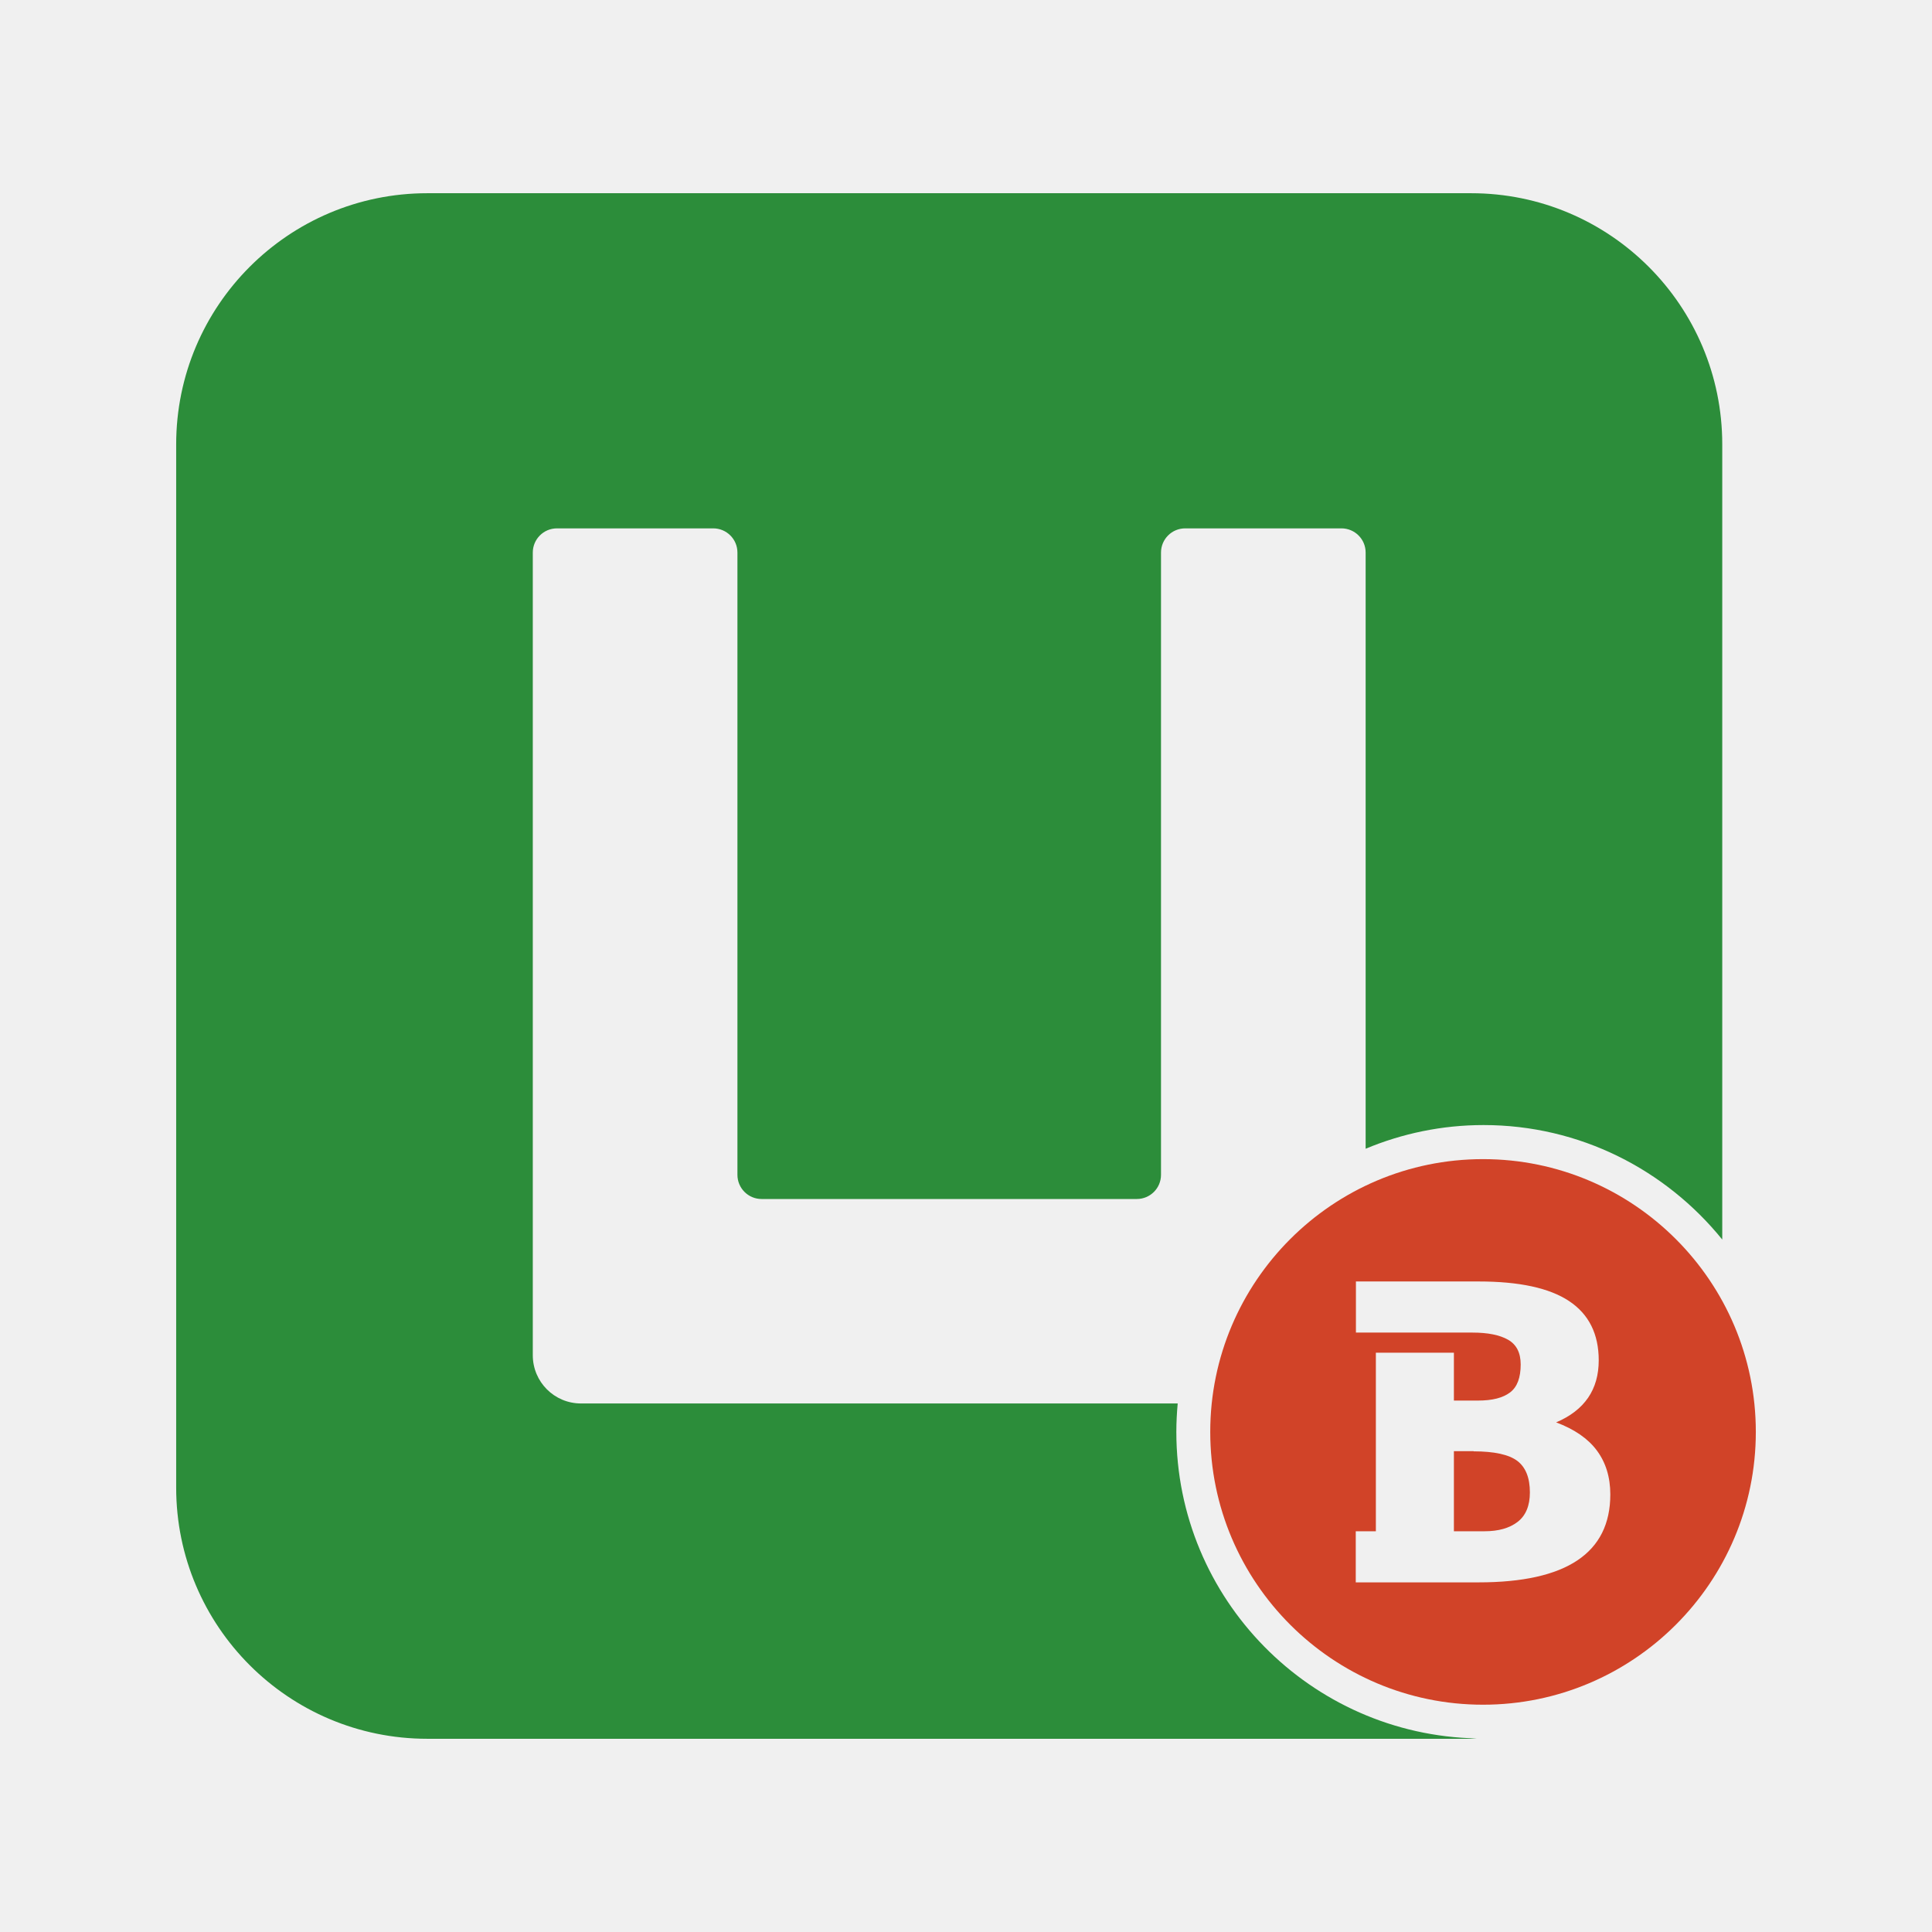
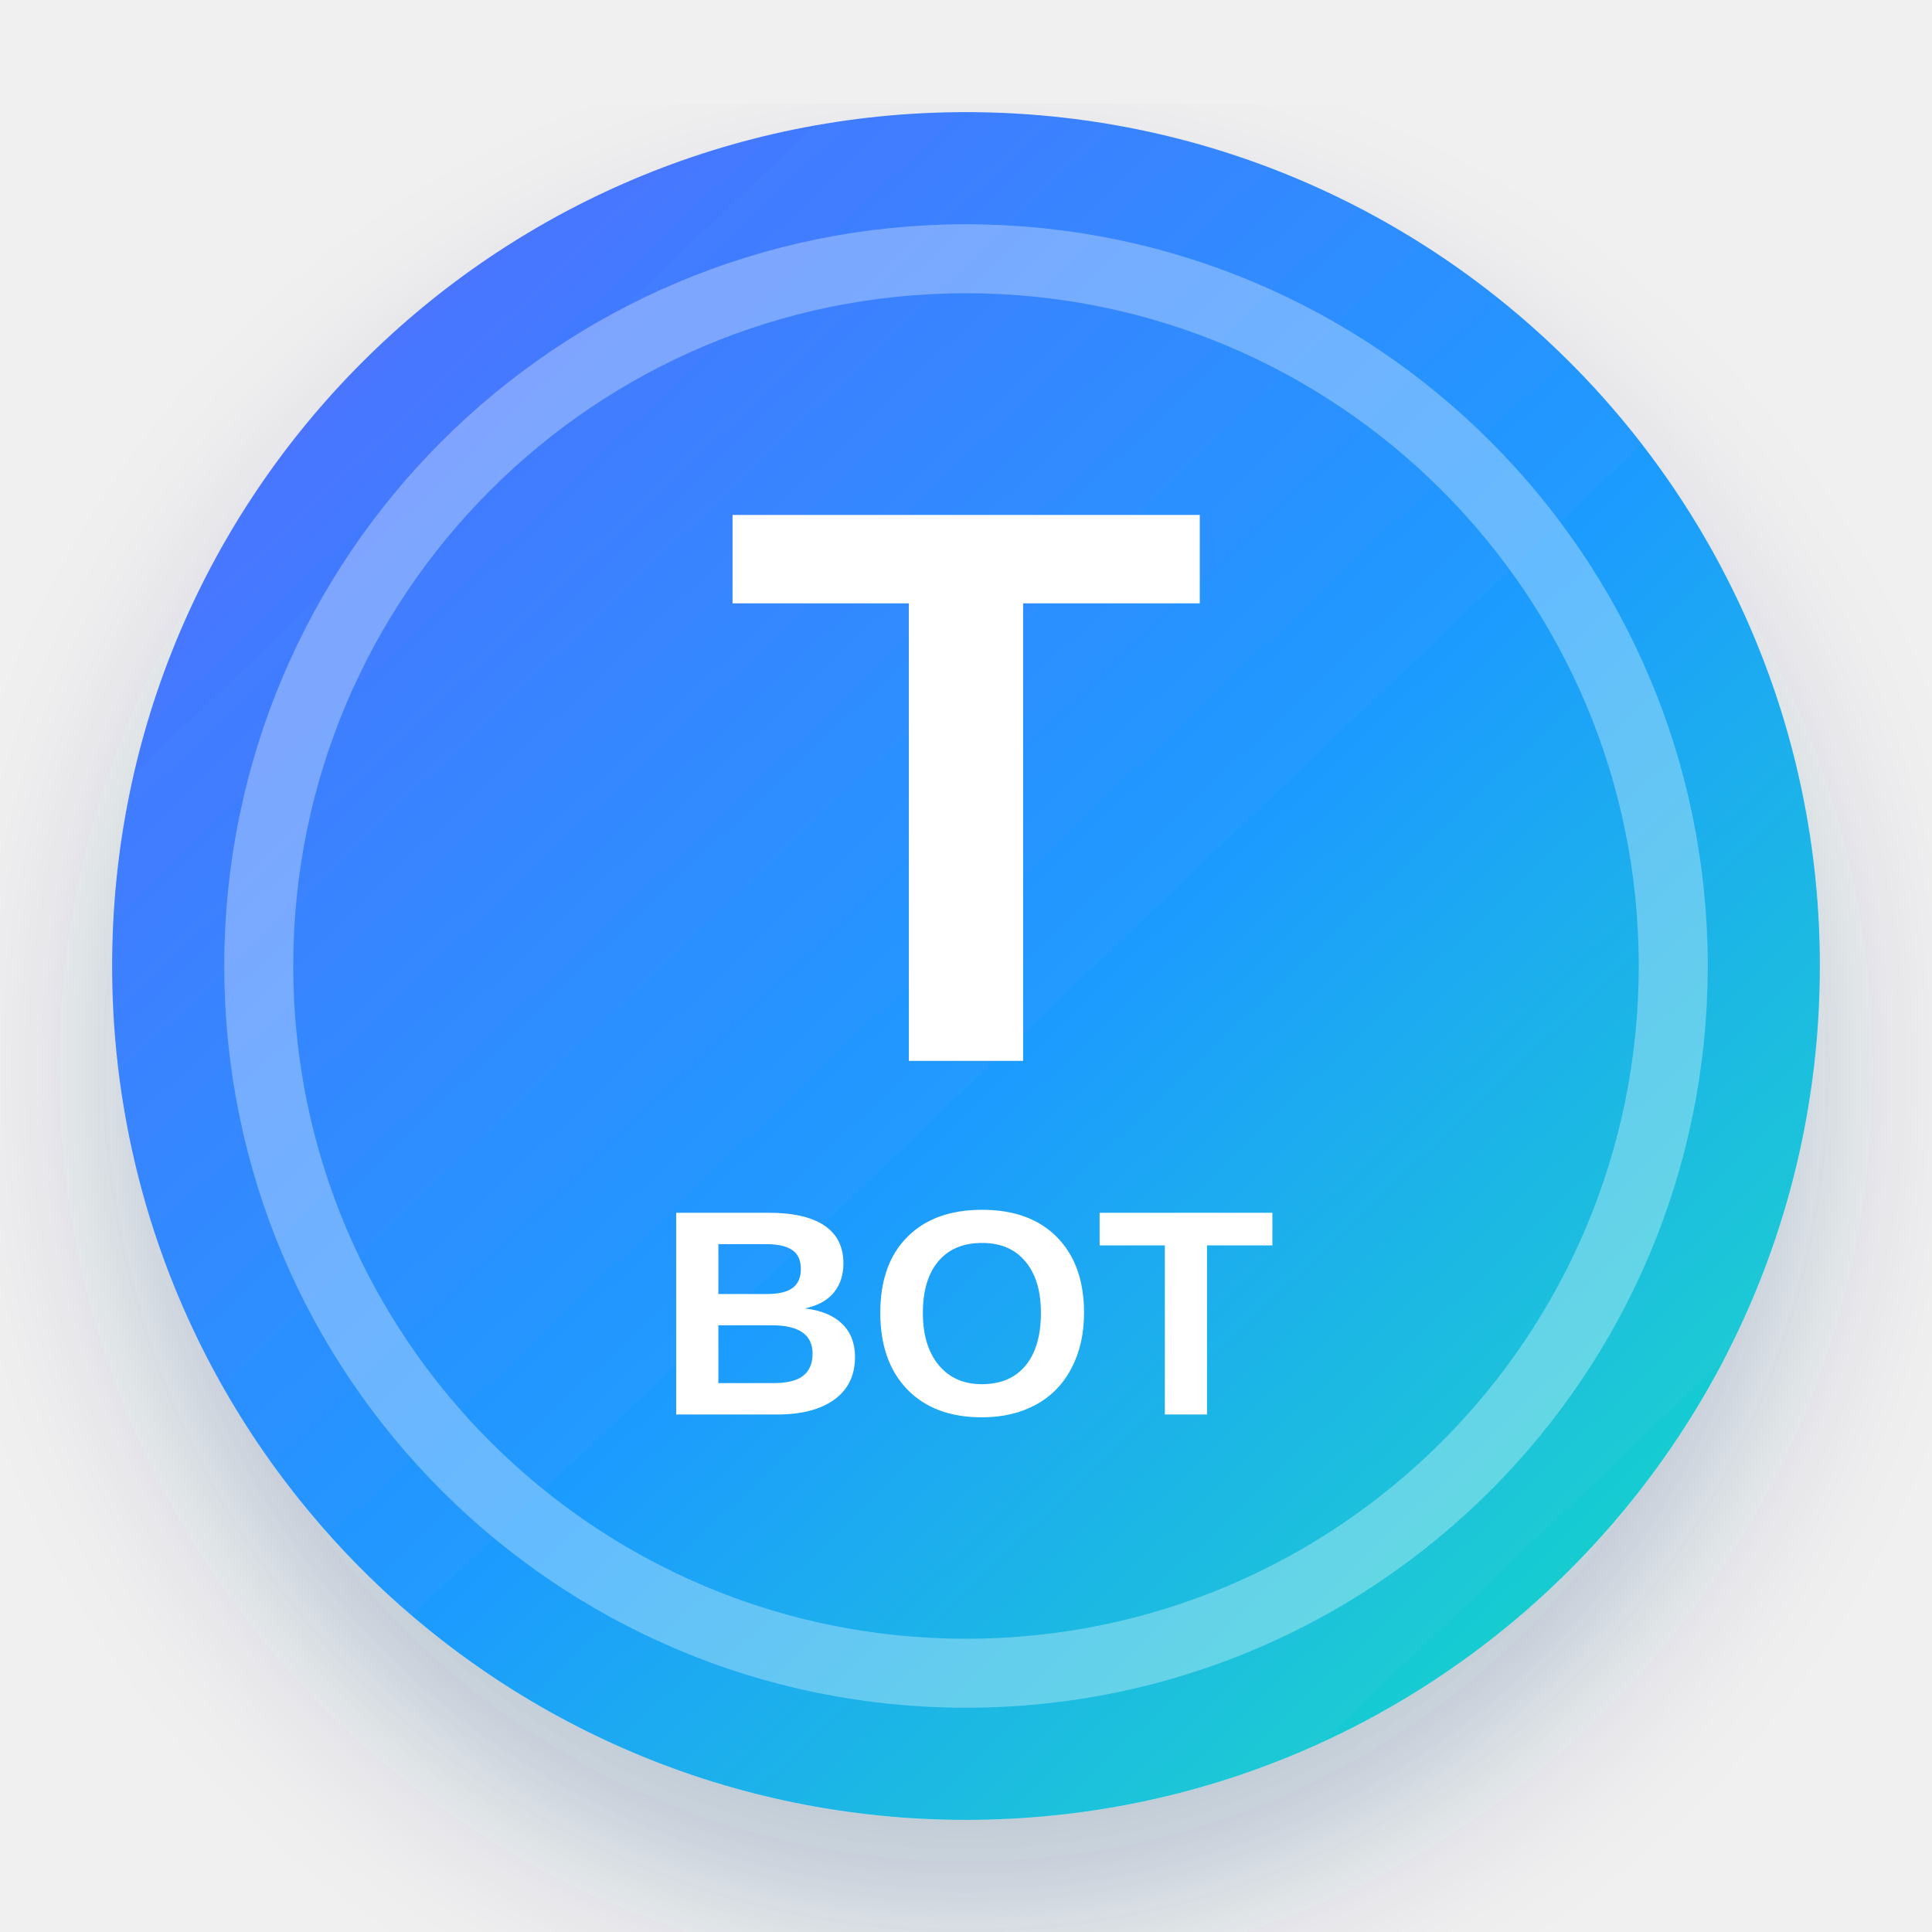
- <svg xmlns="http://www.w3.org/2000/svg" id="_图层_2" data-name="图层 2" viewBox="0 0 113.39 113.39">
+ <svg xmlns="http://www.w3.org/2000/svg" viewBox="0 0 224 224" role="img" aria-label="TBOT logo">
  <defs>
-     <style>
-       .cls-1 {
-         fill: none;
-       }
- 
-       .cls-2 {
-         fill: #d14328;
-       }
- 
-       .cls-3 {
-         fill: #2c8d3a;
-       }
-     </style>
+     <linearGradient id="tbot-logo-bg" x1="32" y1="28" x2="192" y2="196" gradientUnits="userSpaceOnUse">
+       <stop offset="0" stop-color="#4f6fff" />
+       <stop offset="0.55" stop-color="#1f9bff" />
+       <stop offset="1" stop-color="#18d6c8" />
+     </linearGradient>
+     <filter id="tbot-logo-shadow" x="-20%" y="-20%" width="140%" height="140%" color-interpolation-filters="sRGB">
+       <feDropShadow dx="0" dy="12" stdDeviation="10" flood-color="#1b2f6f" flood-opacity="0.22" />
+     </filter>
  </defs>
-   <g id="_图层_1-2" data-name="图层 1">
-     <g>
-       <rect class="cls-1" width="113.39" height="113.39" />
-       <g>
-         <path class="cls-3" d="M86.31,11.34H25.08c-8.14,0-14.74,6.6-14.74,14.74v61.23c0,8.14,6.6,14.74,14.74,14.74h61.23c.12,0,.24-.02,.37-.02-9.76-.2-17.64-8.18-17.64-17.99,0-.56,.03-1.12,.08-1.67H34.1c-1.57,0-2.83-1.27-2.83-2.83V32.43c0-.78,.63-1.42,1.42-1.42h9.17c.78,0,1.42,.63,1.42,1.42v36.52c0,.78,.63,1.42,1.42,1.42h22.02c.78,0,1.42-.63,1.42-1.42V32.43c0-.78,.63-1.42,1.42-1.42h9.17c.78,0,1.42,.63,1.42,1.42v34.99c2.13-.89,4.47-1.39,6.92-1.39,5.66,0,10.7,2.63,14.01,6.72V26.08c0-8.14-6.6-14.74-14.74-14.74Z" />
-         <g>
-           <path class="cls-2" d="M87.04,68.03c-8.83,0-16.01,7.18-16.01,16.01s7.18,16.01,16.01,16.01,16.01-7.18,16.01-16.01-7.18-16.01-16.01-16.01Zm-.27,24.84h-7.2v-3h1.18v-10.48h4.58v2.81h1.42c.84,0,1.46-.16,1.88-.48s.62-.87,.62-1.64c0-.69-.25-1.17-.74-1.45s-1.19-.42-2.09-.42h-6.84v-3h7.2c2.38,0,4.15,.38,5.31,1.15,1.16,.77,1.74,1.93,1.74,3.48,0,1.71-.83,2.93-2.5,3.64,1.07,.4,1.87,.95,2.39,1.65s.79,1.56,.79,2.58c0,3.44-2.58,5.16-7.73,5.16Z" />
-           <path class="cls-2" d="M86.49,85.17h-1.16v4.7h1.8c.81,0,1.46-.18,1.94-.55s.72-.95,.72-1.73c0-.86-.25-1.48-.74-1.85s-1.35-.56-2.56-.56Z" />
-         </g>
-       </g>
-     </g>
-   </g>
+   <circle cx="112" cy="112" r="99" fill="url(#tbot-logo-bg)" filter="url(#tbot-logo-shadow)" />
+   <circle cx="112" cy="112" r="82" fill="none" stroke="#ffffff" stroke-opacity="0.32" stroke-width="8" />
+   <text x="112" y="123" text-anchor="middle" font-family="Arial, Helvetica, sans-serif" font-size="92" font-weight="800" letter-spacing="0" fill="#ffffff">T</text>
+   <text x="112" y="164" text-anchor="middle" font-family="Arial, Helvetica, sans-serif" font-size="34" font-weight="800" letter-spacing="0" fill="#ffffff">BOT</text>
</svg>
